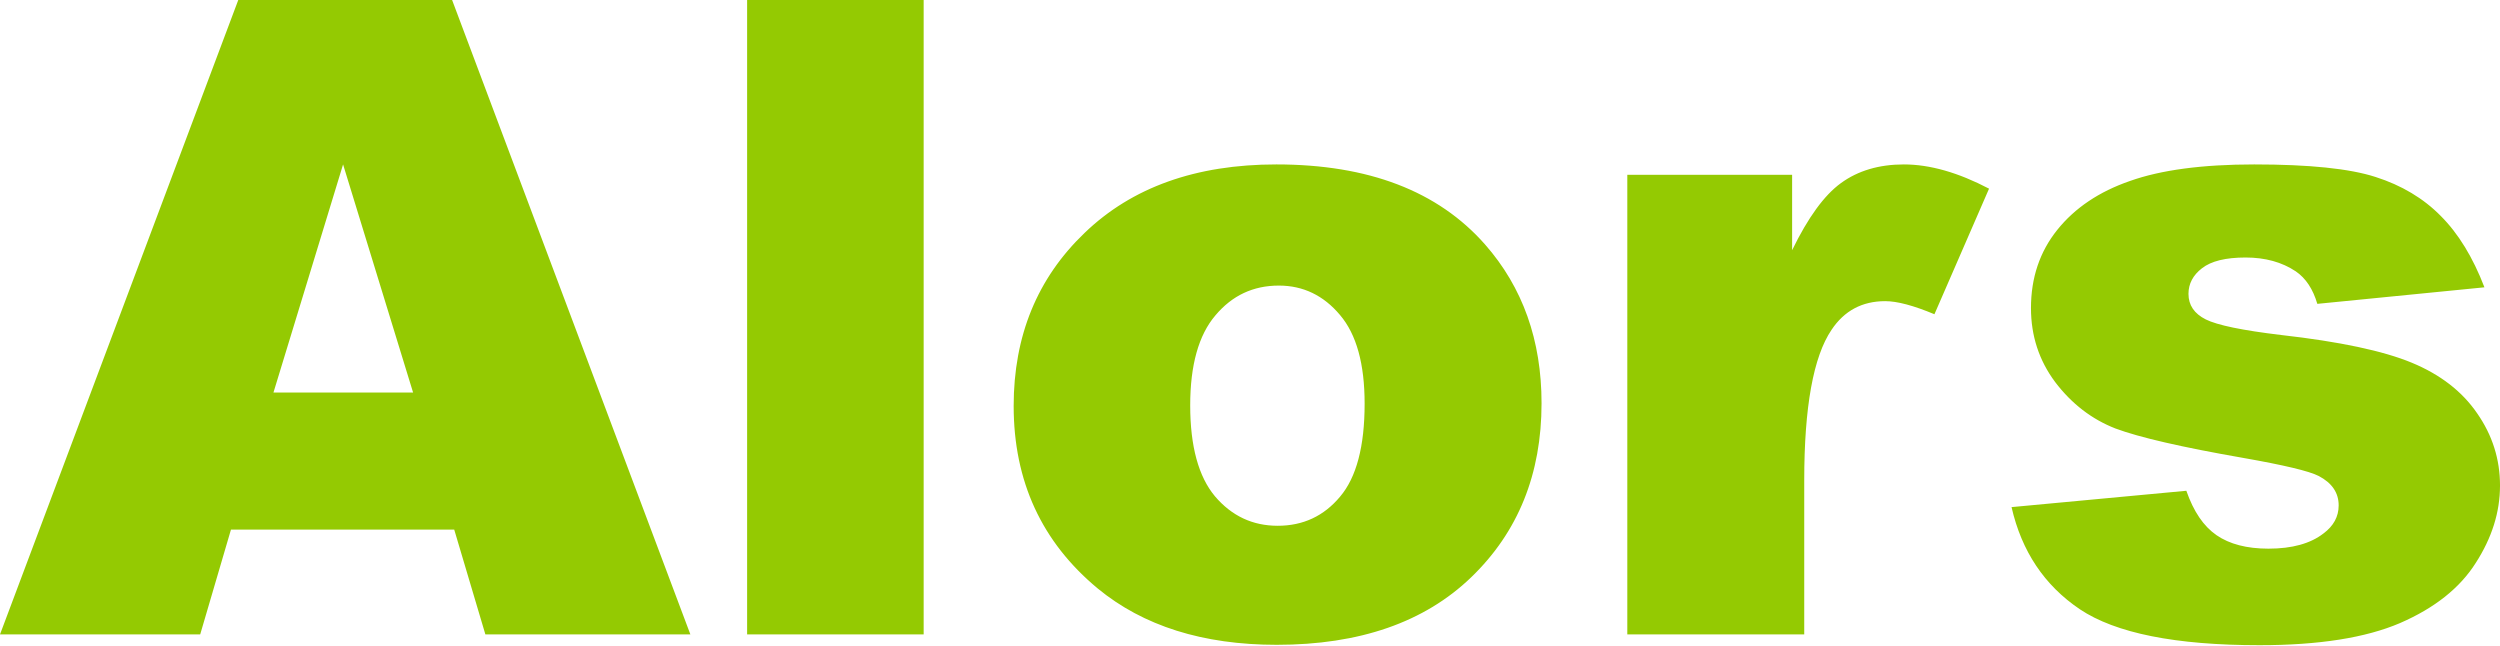
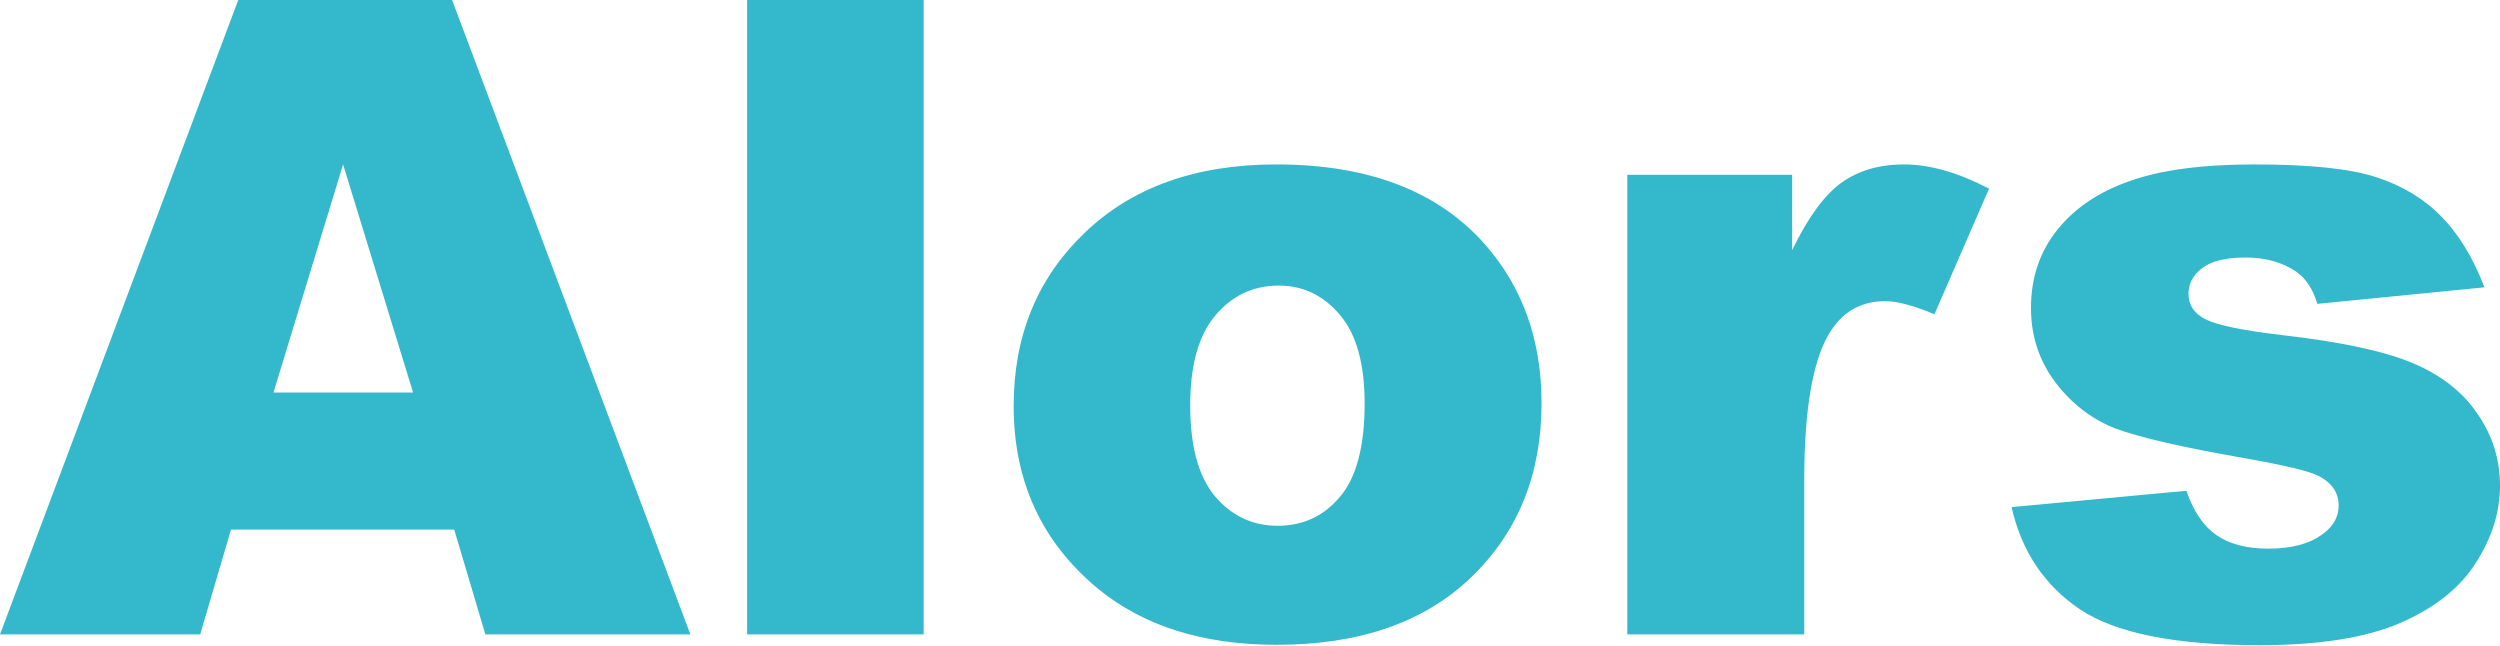
<svg xmlns="http://www.w3.org/2000/svg" width="406.25" height="104.844" id="svg2" version="1.1">
  <defs id="defs4">
    </defs>
  <g id="layer1" transform="translate(90.02679,-279.26)">
    <flowRoot xml:space="preserve" id="flowRoot3102" style="font-size:72px;font-style:normal;font-variant:normal;font-weight:normal;font-stretch:normal;fill:#000000;fill-opacity:1;stroke:none;font-family:Arial Black;-inkscape-font-specification:'Arial Black,'">
      <flowRegion id="flowRegion3104">
        <rect id="rect3106" width="440.421" height="358.533" x="361.853" y="440.421" />
      </flowRegion>
      <flowPara id="flowPara3108" />
    </flowRoot>
-     <path style="font-size:144px;font-style:normal;font-variant:normal;font-weight:normal;font-stretch:normal;fill:#94ca02;fill-opacity:1;stroke:none;font-family:Arial Black;-inkscape-font-specification:'Arial Black,'" d="m -51.308,279.26 -38.719,103.094 32.531,0 5,-17.031 36.281,0 5.062,17.031 33.312,0 -38.719,-103.094 -34.75,0 z m 82.688,0 0,103.094 28.688,0 0,-103.094 -28.688,0 z m -65.656,26.719 11.375,37.062 -22.688,0 11.312,-37.062 z m 151.656,0 c -13.078,8e-5 -23.469,3.719 -31.156,11.125 -7.688,7.359 -11.531,16.734 -11.531,28.125 0,12.234 4.562,22.109 13.656,29.656 7.406,6.094 17.094,9.156 29.094,9.156 13.453,0 24,-3.656 31.594,-10.969 7.641,-7.359 11.437,-16.797 11.438,-28.281 -9e-5,-10.219 -3.047,-18.828 -9.188,-25.812 -7.641,-8.672 -18.953,-13 -33.906,-13 z m 101.969,0 c -4.031,8e-5 -7.453,1.016 -10.219,3.031 -2.719,1.969 -5.359,5.609 -7.938,10.906 l 0,-12.25 -26.781,0 0,74.688 28.75,0 0,-25.031 c -4e-5,-11.953 1.484,-20.109 4.438,-24.469 2.062,-3.094 4.969,-4.656 8.719,-4.656 1.969,5e-5 4.625,0.719 8,2.125 l 8.875,-20.406 c -5.016,-2.625 -9.625,-3.937 -13.844,-3.938 z m 56.938,0 c -8.438,8e-5 -15.172,0.906 -20.188,2.688 -5.016,1.734 -8.953,4.375 -11.812,7.938 -2.859,3.563 -4.281,7.797 -4.281,12.719 -1e-5,4.5 1.312,8.516 3.938,12.031 2.672,3.516 5.937,6.031 9.781,7.531 3.891,1.453 10.812,3.047 20.75,4.781 6.656,1.172 10.734,2.141 12.281,2.938 2.156,1.125 3.25,2.719 3.25,4.781 -6e-5,1.828 -0.828,3.344 -2.469,4.562 -2.109,1.641 -5.094,2.469 -8.938,2.469 -3.516,1e-5 -6.328,-0.734 -8.438,-2.188 -2.109,-1.453 -3.734,-3.844 -4.906,-7.219 l -28.406,2.656 c 1.641,7.172 5.328,12.703 11.094,16.594 5.812,3.891 15.547,5.844 29.188,5.844 9.656,0 17.266,-1.203 22.844,-3.594 5.625,-2.438 9.734,-5.703 12.312,-9.781 2.625,-4.078 3.937,-8.25 3.938,-12.562 -8e-5,-4.266 -1.234,-8.187 -3.719,-11.75 -2.438,-3.562 -5.984,-6.297 -10.625,-8.219 -4.641,-1.922 -11.703,-3.422 -21.219,-4.5 -6.281,-0.75 -10.375,-1.594 -12.25,-2.531 -1.875,-0.937 -2.813,-2.328 -2.812,-4.156 -3e-5,-1.641 0.734,-3.031 2.188,-4.156 1.5,-1.172 3.859,-1.75 7.094,-1.75 3.187,6e-5 5.906,0.75 8.156,2.25 1.641,1.125 2.797,2.891 3.5,5.281 l 27.156,-2.688 c -1.875,-4.875 -4.234,-8.734 -7.094,-11.594 -2.813,-2.859 -6.359,-4.984 -10.625,-6.344 -4.219,-1.359 -10.781,-2.031 -19.688,-2.031 z m -158.5,19.688 c 3.937,6e-5 7.266,1.594 9.938,4.781 2.672,3.141 4,7.938 4,14.406 -6e-5,6.938 -1.328,11.984 -4,15.125 -2.625,3.141 -6,4.719 -10.125,4.719 -4.078,2e-5 -7.469,-1.594 -10.188,-4.781 -2.672,-3.187 -4.031,-8.125 -4.031,-14.781 -3e-5,-6.562 1.375,-11.437 4.094,-14.625 2.719,-3.234 6.141,-4.844 10.312,-4.844 z" id="flowRoot3912" />
+     <path style="font-size:144px;font-style:normal;font-variant:normal;font-weight:normal;font-stretch:normal;fill:#33B8CC;fill-opacity:1;stroke:none;font-family:Arial Black;-inkscape-font-specification:'Arial Black,'" d="m -51.308,279.26 -38.719,103.094 32.531,0 5,-17.031 36.281,0 5.062,17.031 33.312,0 -38.719,-103.094 -34.75,0 z m 82.688,0 0,103.094 28.688,0 0,-103.094 -28.688,0 z m -65.656,26.719 11.375,37.062 -22.688,0 11.312,-37.062 z m 151.656,0 c -13.078,8e-5 -23.469,3.719 -31.156,11.125 -7.688,7.359 -11.531,16.734 -11.531,28.125 0,12.234 4.562,22.109 13.656,29.656 7.406,6.094 17.094,9.156 29.094,9.156 13.453,0 24,-3.656 31.594,-10.969 7.641,-7.359 11.437,-16.797 11.438,-28.281 -9e-5,-10.219 -3.047,-18.828 -9.188,-25.812 -7.641,-8.672 -18.953,-13 -33.906,-13 z m 101.969,0 c -4.031,8e-5 -7.453,1.016 -10.219,3.031 -2.719,1.969 -5.359,5.609 -7.938,10.906 l 0,-12.25 -26.781,0 0,74.688 28.75,0 0,-25.031 c -4e-5,-11.953 1.484,-20.109 4.438,-24.469 2.062,-3.094 4.969,-4.656 8.719,-4.656 1.969,5e-5 4.625,0.719 8,2.125 l 8.875,-20.406 c -5.016,-2.625 -9.625,-3.937 -13.844,-3.938 z m 56.938,0 c -8.438,8e-5 -15.172,0.906 -20.188,2.688 -5.016,1.734 -8.953,4.375 -11.812,7.938 -2.859,3.563 -4.281,7.797 -4.281,12.719 -1e-5,4.5 1.312,8.516 3.938,12.031 2.672,3.516 5.937,6.031 9.781,7.531 3.891,1.453 10.812,3.047 20.75,4.781 6.656,1.172 10.734,2.141 12.281,2.938 2.156,1.125 3.25,2.719 3.25,4.781 -6e-5,1.828 -0.828,3.344 -2.469,4.562 -2.109,1.641 -5.094,2.469 -8.938,2.469 -3.516,1e-5 -6.328,-0.734 -8.438,-2.188 -2.109,-1.453 -3.734,-3.844 -4.906,-7.219 l -28.406,2.656 c 1.641,7.172 5.328,12.703 11.094,16.594 5.812,3.891 15.547,5.844 29.188,5.844 9.656,0 17.266,-1.203 22.844,-3.594 5.625,-2.438 9.734,-5.703 12.312,-9.781 2.625,-4.078 3.937,-8.25 3.938,-12.562 -8e-5,-4.266 -1.234,-8.187 -3.719,-11.75 -2.438,-3.562 -5.984,-6.297 -10.625,-8.219 -4.641,-1.922 -11.703,-3.422 -21.219,-4.5 -6.281,-0.75 -10.375,-1.594 -12.25,-2.531 -1.875,-0.937 -2.813,-2.328 -2.812,-4.156 -3e-5,-1.641 0.734,-3.031 2.188,-4.156 1.5,-1.172 3.859,-1.75 7.094,-1.75 3.187,6e-5 5.906,0.75 8.156,2.25 1.641,1.125 2.797,2.891 3.5,5.281 l 27.156,-2.688 c -1.875,-4.875 -4.234,-8.734 -7.094,-11.594 -2.813,-2.859 -6.359,-4.984 -10.625,-6.344 -4.219,-1.359 -10.781,-2.031 -19.688,-2.031 z m -158.5,19.688 c 3.937,6e-5 7.266,1.594 9.938,4.781 2.672,3.141 4,7.938 4,14.406 -6e-5,6.938 -1.328,11.984 -4,15.125 -2.625,3.141 -6,4.719 -10.125,4.719 -4.078,2e-5 -7.469,-1.594 -10.188,-4.781 -2.672,-3.187 -4.031,-8.125 -4.031,-14.781 -3e-5,-6.562 1.375,-11.437 4.094,-14.625 2.719,-3.234 6.141,-4.844 10.312,-4.844 z" id="flowRoot3912" />
  </g>
</svg>
